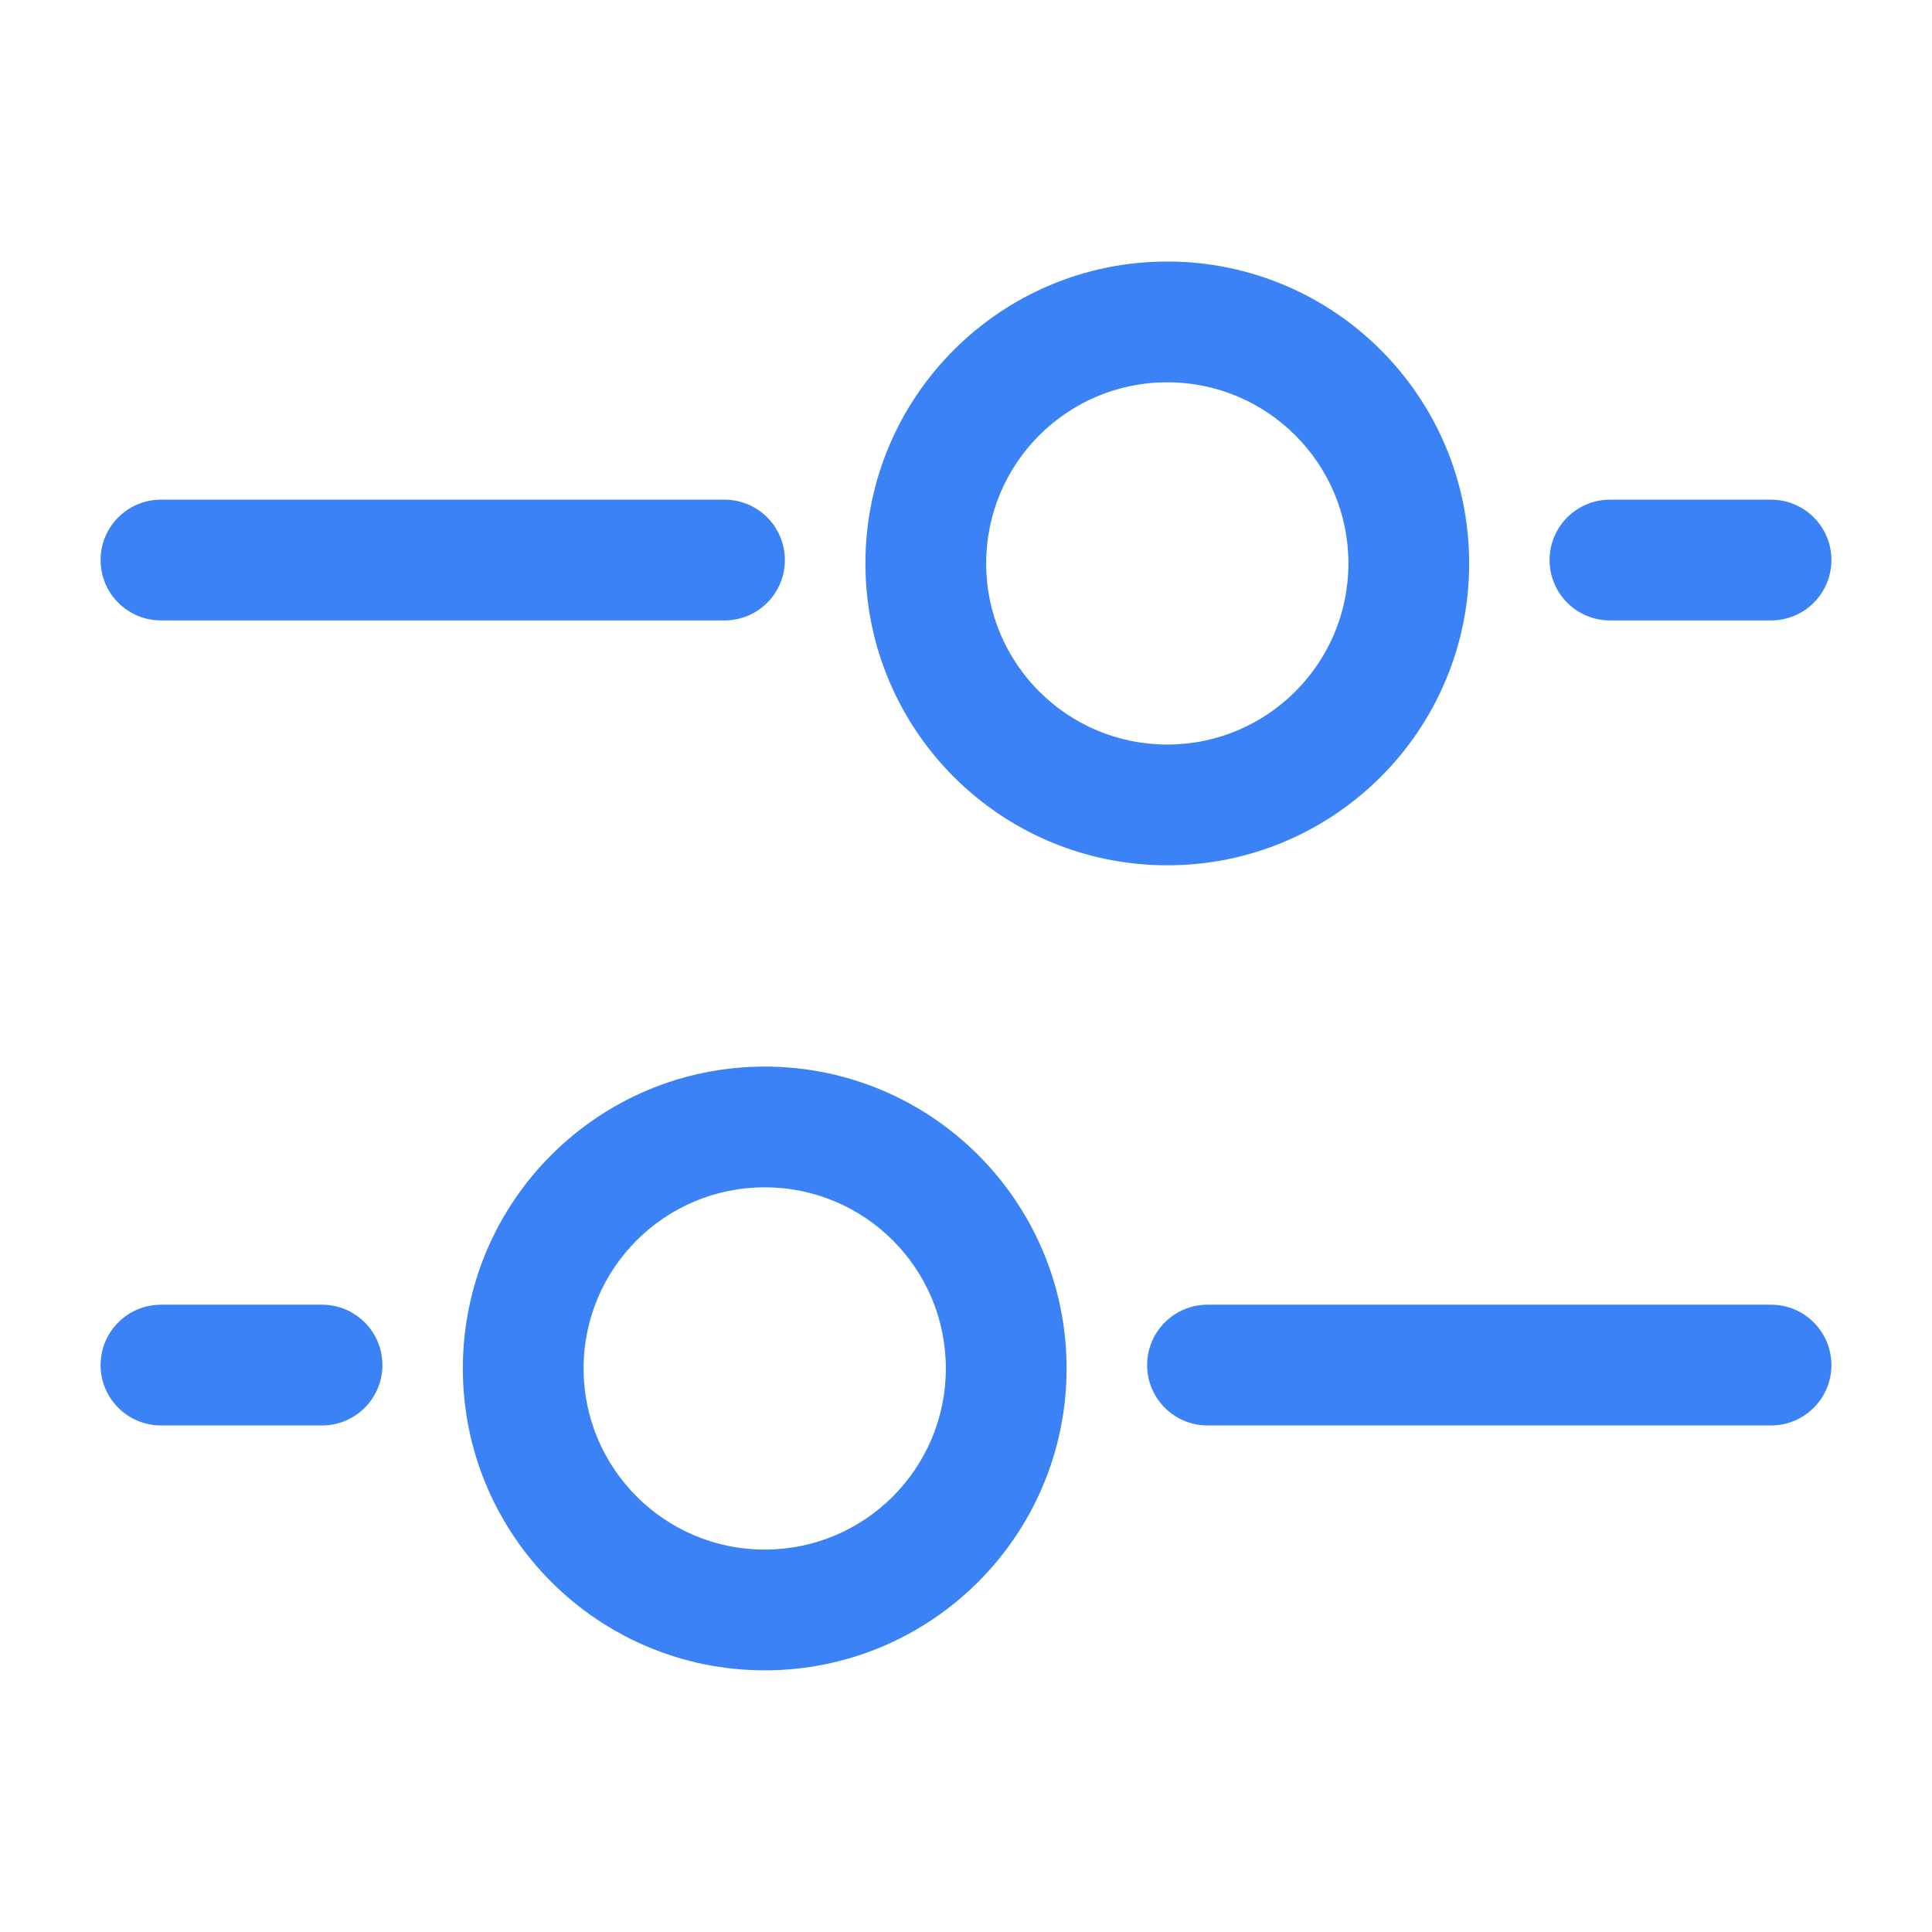
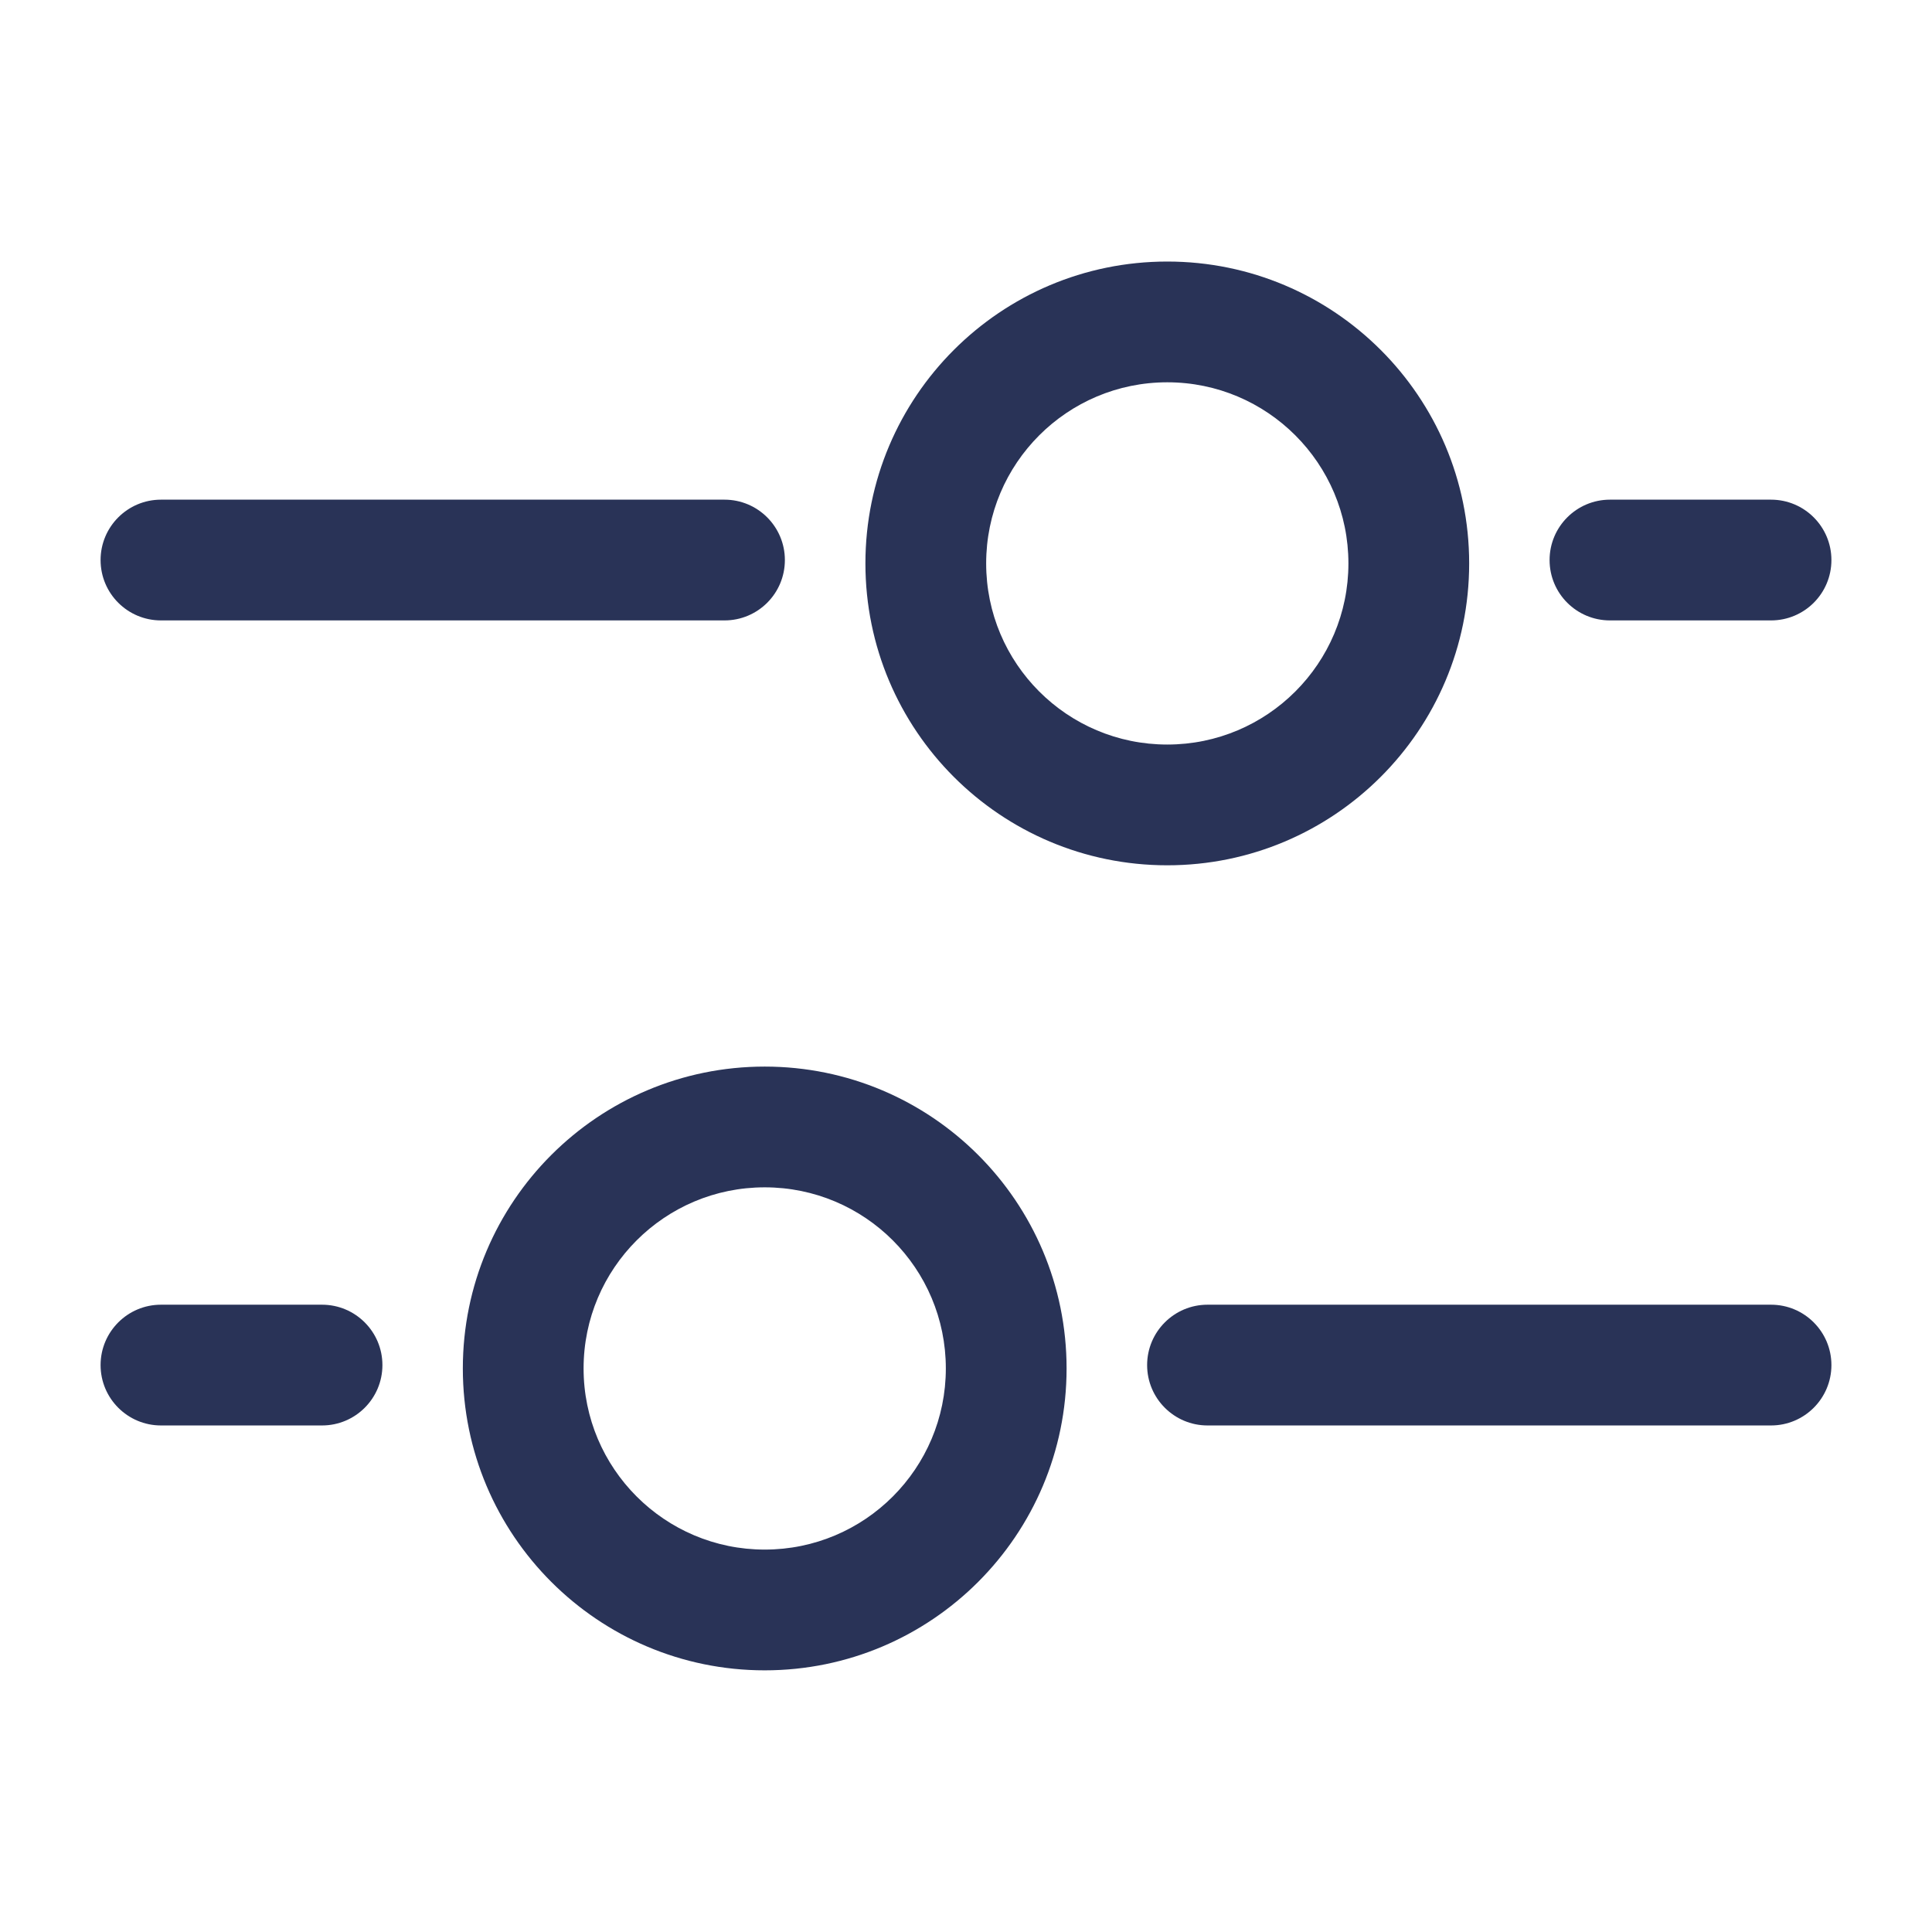
- <svg xmlns="http://www.w3.org/2000/svg" width="16" height="16" viewBox="0 0 16 16" fill="none">
-   <path fill-rule="evenodd" clip-rule="evenodd" d="M12.167 4.666C12.167 6.047 11.047 7.166 9.667 7.166C8.286 7.166 7.167 6.047 7.167 4.666C7.167 3.285 8.286 2.166 9.667 2.166C11.047 2.166 12.167 3.285 12.167 4.666ZM9.667 6.166C10.495 6.166 11.167 5.494 11.167 4.666C11.167 3.838 10.495 3.166 9.667 3.166C8.838 3.166 8.167 3.838 8.167 4.666C8.167 5.494 8.838 6.166 9.667 6.166Z" fill="#3B82F6" />
-   <path fill-rule="evenodd" clip-rule="evenodd" d="M3.833 11.333C3.833 12.713 4.953 13.833 6.333 13.833C7.714 13.833 8.833 12.713 8.833 11.333C8.833 9.952 7.714 8.833 6.333 8.833C4.953 8.833 3.833 9.952 3.833 11.333ZM6.333 12.833C5.505 12.833 4.833 12.161 4.833 11.333C4.833 10.504 5.505 9.833 6.333 9.833C7.162 9.833 7.833 10.504 7.833 11.333C7.833 12.161 7.162 12.833 6.333 12.833Z" fill="#3B82F6" />
-   <path d="M9.5 11.305C9.5 11.029 9.724 10.805 10 10.805H14.667C14.943 10.805 15.167 11.029 15.167 11.305C15.167 11.581 14.943 11.805 14.667 11.805H10C9.724 11.805 9.5 11.581 9.5 11.305Z" fill="#3B82F6" />
-   <path d="M6 4.138C6.276 4.138 6.5 4.362 6.5 4.638C6.5 4.915 6.276 5.138 6 5.138L1.333 5.138C1.057 5.138 0.833 4.915 0.833 4.638C0.833 4.362 1.057 4.138 1.333 4.138L6 4.138Z" fill="#3B82F6" />
-   <path d="M0.833 11.305C0.833 11.029 1.057 10.805 1.333 10.805H2.667C2.943 10.805 3.167 11.029 3.167 11.305C3.167 11.581 2.943 11.805 2.667 11.805H1.333C1.057 11.805 0.833 11.581 0.833 11.305Z" fill="#3B82F6" />
-   <path d="M14.667 4.138C14.943 4.138 15.167 4.362 15.167 4.638C15.167 4.915 14.943 5.138 14.667 5.138H13.333C13.057 5.138 12.833 4.915 12.833 4.638C12.833 4.362 13.057 4.138 13.333 4.138H14.667Z" fill="#3B82F6" />
+ <svg xmlns="http://www.w3.org/2000/svg" width="16" height="16" viewBox="0 0 16 16" fill="#293357">
+   <path fill-rule="evenodd" clip-rule="evenodd" d="M12.167 4.666C12.167 6.047 11.047 7.166 9.667 7.166C8.286 7.166 7.167 6.047 7.167 4.666C7.167 3.285 8.286 2.166 9.667 2.166C11.047 2.166 12.167 3.285 12.167 4.666ZM9.667 6.166C10.495 6.166 11.167 5.494 11.167 4.666C11.167 3.838 10.495 3.166 9.667 3.166C8.838 3.166 8.167 3.838 8.167 4.666C8.167 5.494 8.838 6.166 9.667 6.166Z" />
+   <path fill-rule="evenodd" clip-rule="evenodd" d="M3.833 11.333C3.833 12.713 4.953 13.833 6.333 13.833C7.714 13.833 8.833 12.713 8.833 11.333C8.833 9.952 7.714 8.833 6.333 8.833C4.953 8.833 3.833 9.952 3.833 11.333ZM6.333 12.833C5.505 12.833 4.833 12.161 4.833 11.333C4.833 10.504 5.505 9.833 6.333 9.833C7.162 9.833 7.833 10.504 7.833 11.333C7.833 12.161 7.162 12.833 6.333 12.833Z" />
+   <path d="M9.5 11.305C9.5 11.029 9.724 10.805 10 10.805H14.667C14.943 10.805 15.167 11.029 15.167 11.305C15.167 11.581 14.943 11.805 14.667 11.805H10C9.724 11.805 9.5 11.581 9.5 11.305Z" />
+   <path d="M6 4.138C6.276 4.138 6.5 4.362 6.5 4.638C6.5 4.915 6.276 5.138 6 5.138L1.333 5.138C1.057 5.138 0.833 4.915 0.833 4.638C0.833 4.362 1.057 4.138 1.333 4.138L6 4.138Z" />
+   <path d="M0.833 11.305C0.833 11.029 1.057 10.805 1.333 10.805H2.667C2.943 10.805 3.167 11.029 3.167 11.305C3.167 11.581 2.943 11.805 2.667 11.805H1.333C1.057 11.805 0.833 11.581 0.833 11.305Z" />
+   <path d="M14.667 4.138C14.943 4.138 15.167 4.362 15.167 4.638C15.167 4.915 14.943 5.138 14.667 5.138H13.333C13.057 5.138 12.833 4.915 12.833 4.638C12.833 4.362 13.057 4.138 13.333 4.138H14.667Z" />
</svg>
